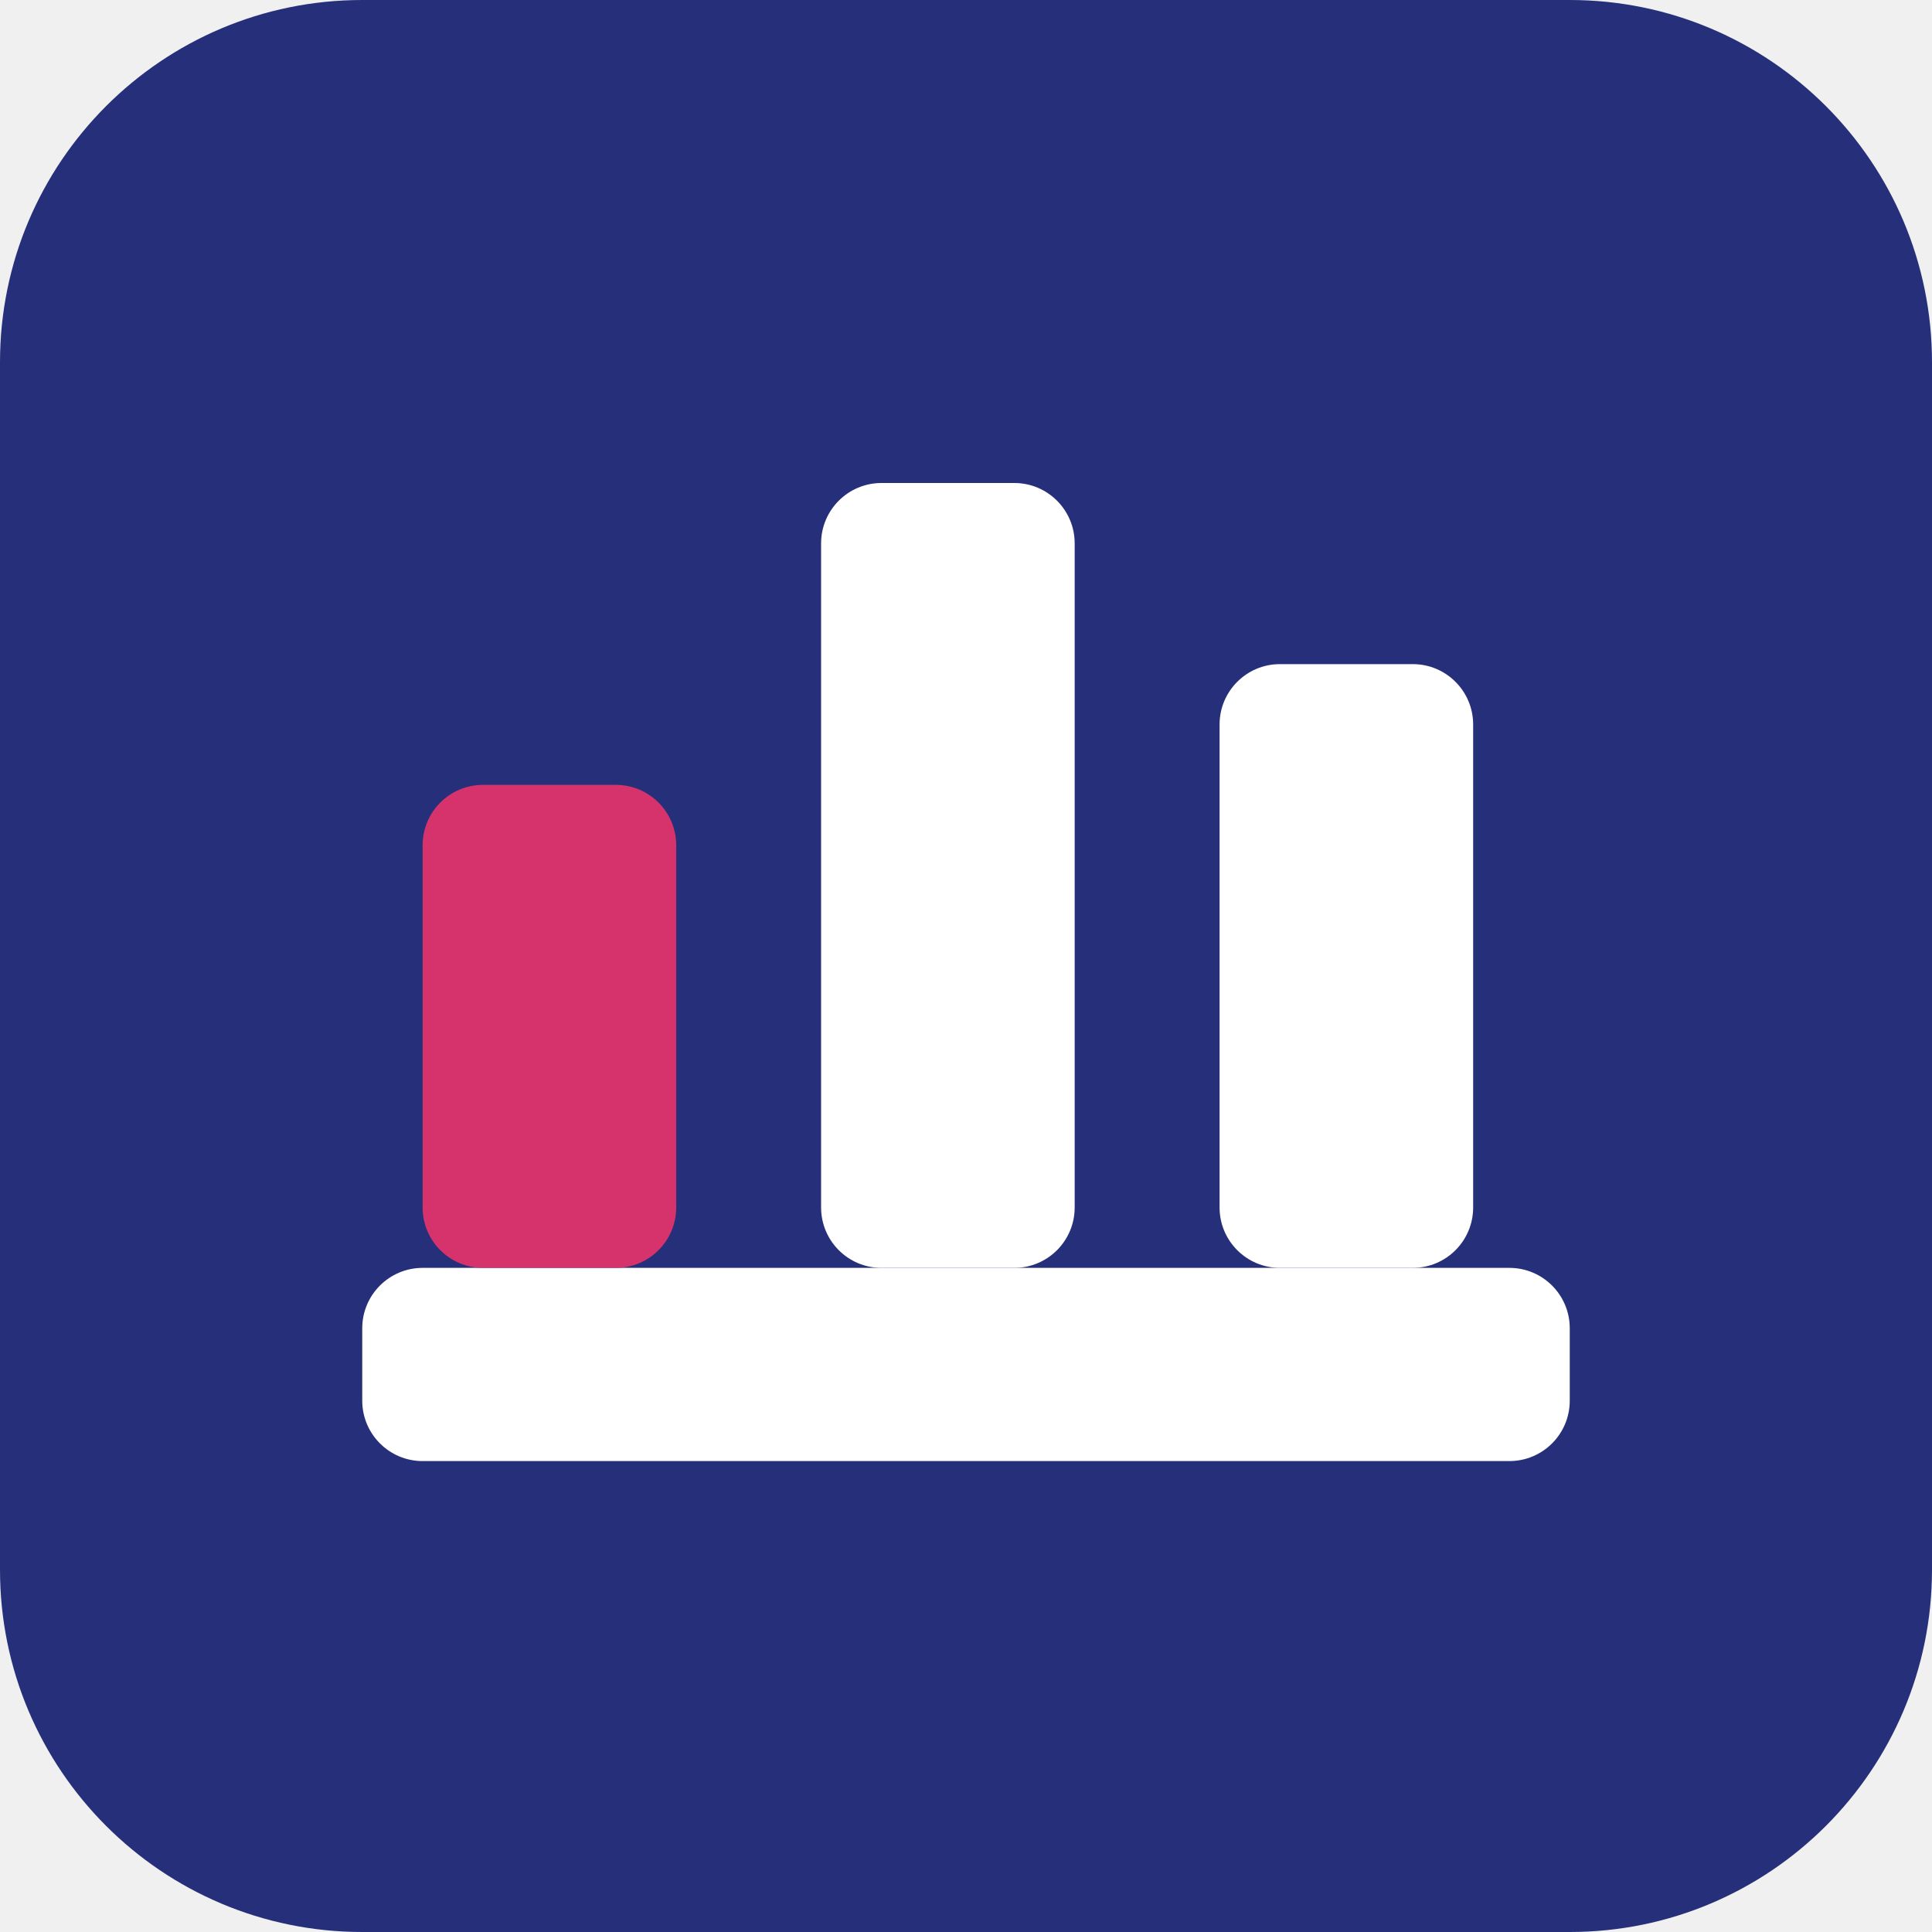
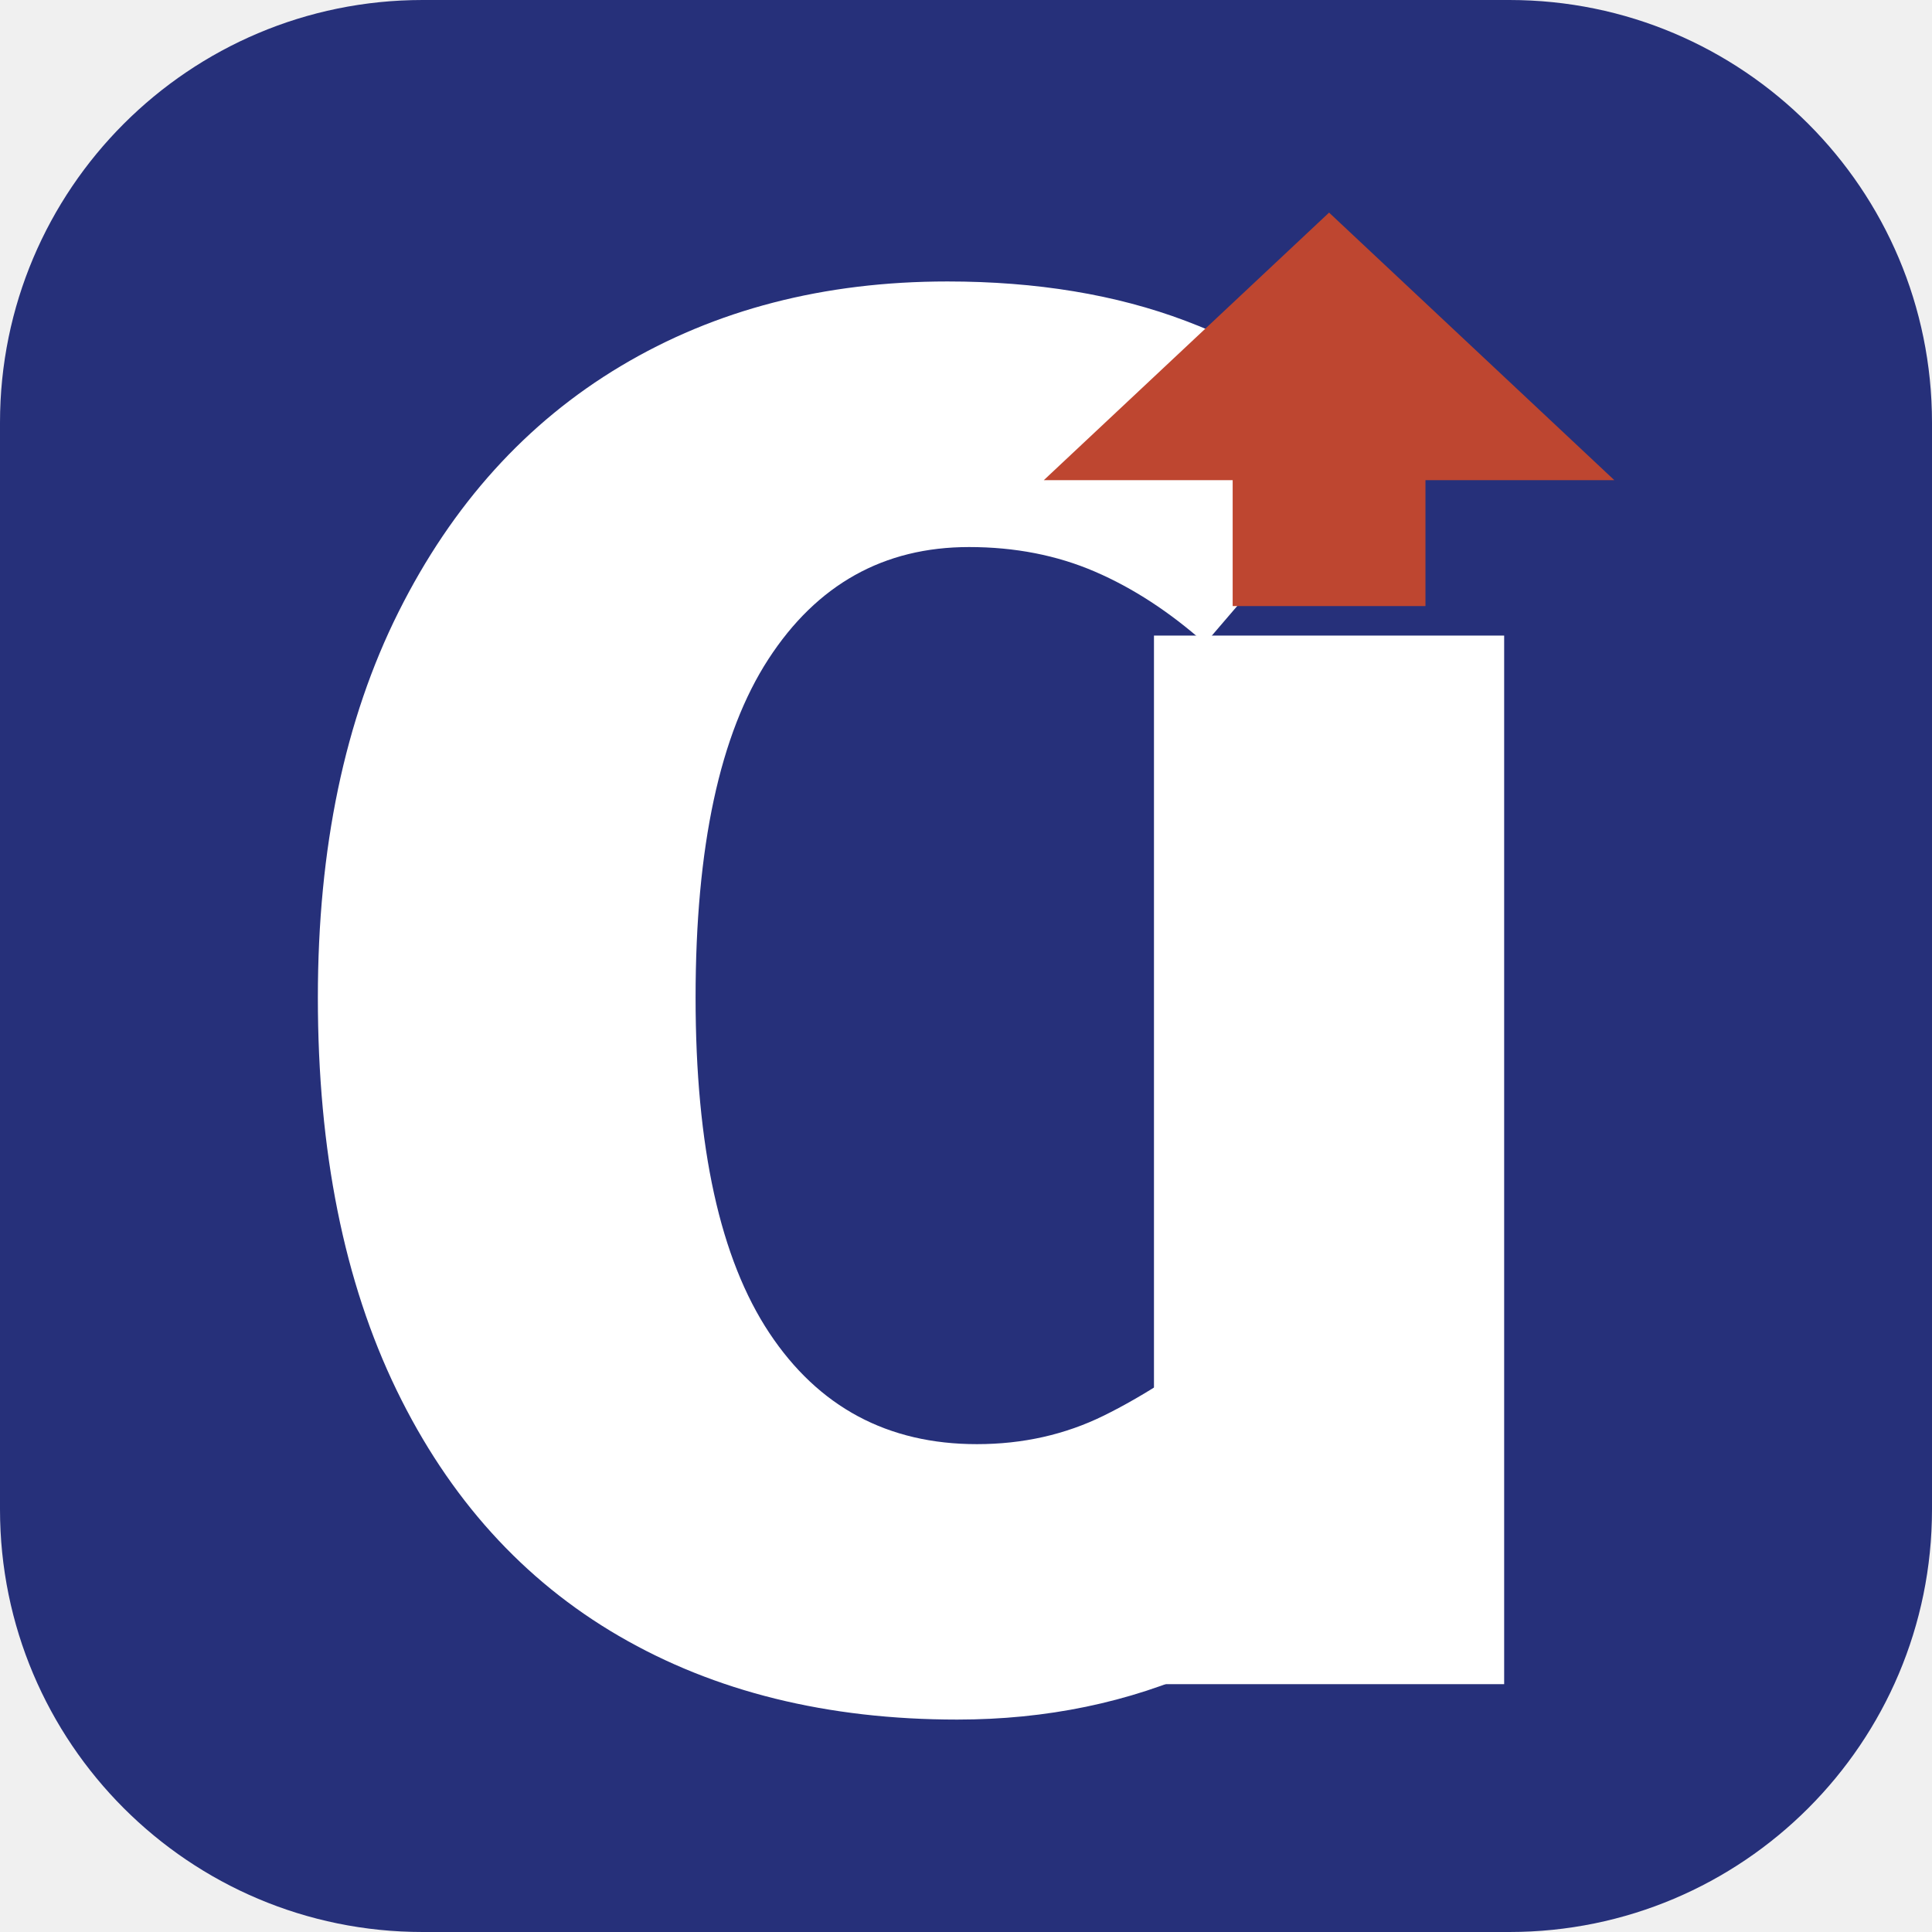
- <svg xmlns="http://www.w3.org/2000/svg" viewBox="0 0 32 32">
-   <rect width="32" height="32" rx="6" fill="#26307a" />
-   <rect x="6" y="21" width="20" height="3.2" rx="1" fill="#ffffff" />
-   <rect x="7" y="13" width="4.2" height="8" rx="1" fill="#d6336c" />
-   <rect x="13.6" y="8" width="4.2" height="13" rx="1" fill="#ffffff" />
-   <rect x="20.2" y="11" width="4.2" height="10" rx="1" fill="#ffffff" />
+ <svg xmlns="http://www.w3.org/2000/svg" viewBox="0 0 64 64" role="img" aria-labelledby="badgeTitle">
+   <rect width="64" height="64" rx="14" fill="#26307A" />
+   <g transform="translate(8.77 55.79) scale(0.06517 -0.06517)">
+     <path fill="#FFFFFF" d="M568 634 478 529Q451 553 422.0 565.5Q393 578 358 578Q293 578 256.0 521.0Q219 464 219 349Q219 235 256.5 178.5Q294 122 362 122Q397 122 426.5 136.5Q456 151 494 180L576 75Q535 34 477.5 8.0Q420 -18 352 -18Q253 -18 180.0 24.5Q107 67 67.0 149.5Q27 232 27 349Q27 463 68.0 545.0Q109 627 181.0 670.0Q253 713 347 713Q415 713 468.0 693.0Q521 673 568 634Z" />
+     <path fill="#FFFFFF" transform="translate(400 0)" d="M52 0H230V533H52Z" />
+     <path fill="#BE4630" transform="translate(400 0)" d="M141 748L286 612L190 612L190 548L92 548L92 612L-4 612Z" />
+   </g>
</svg>
